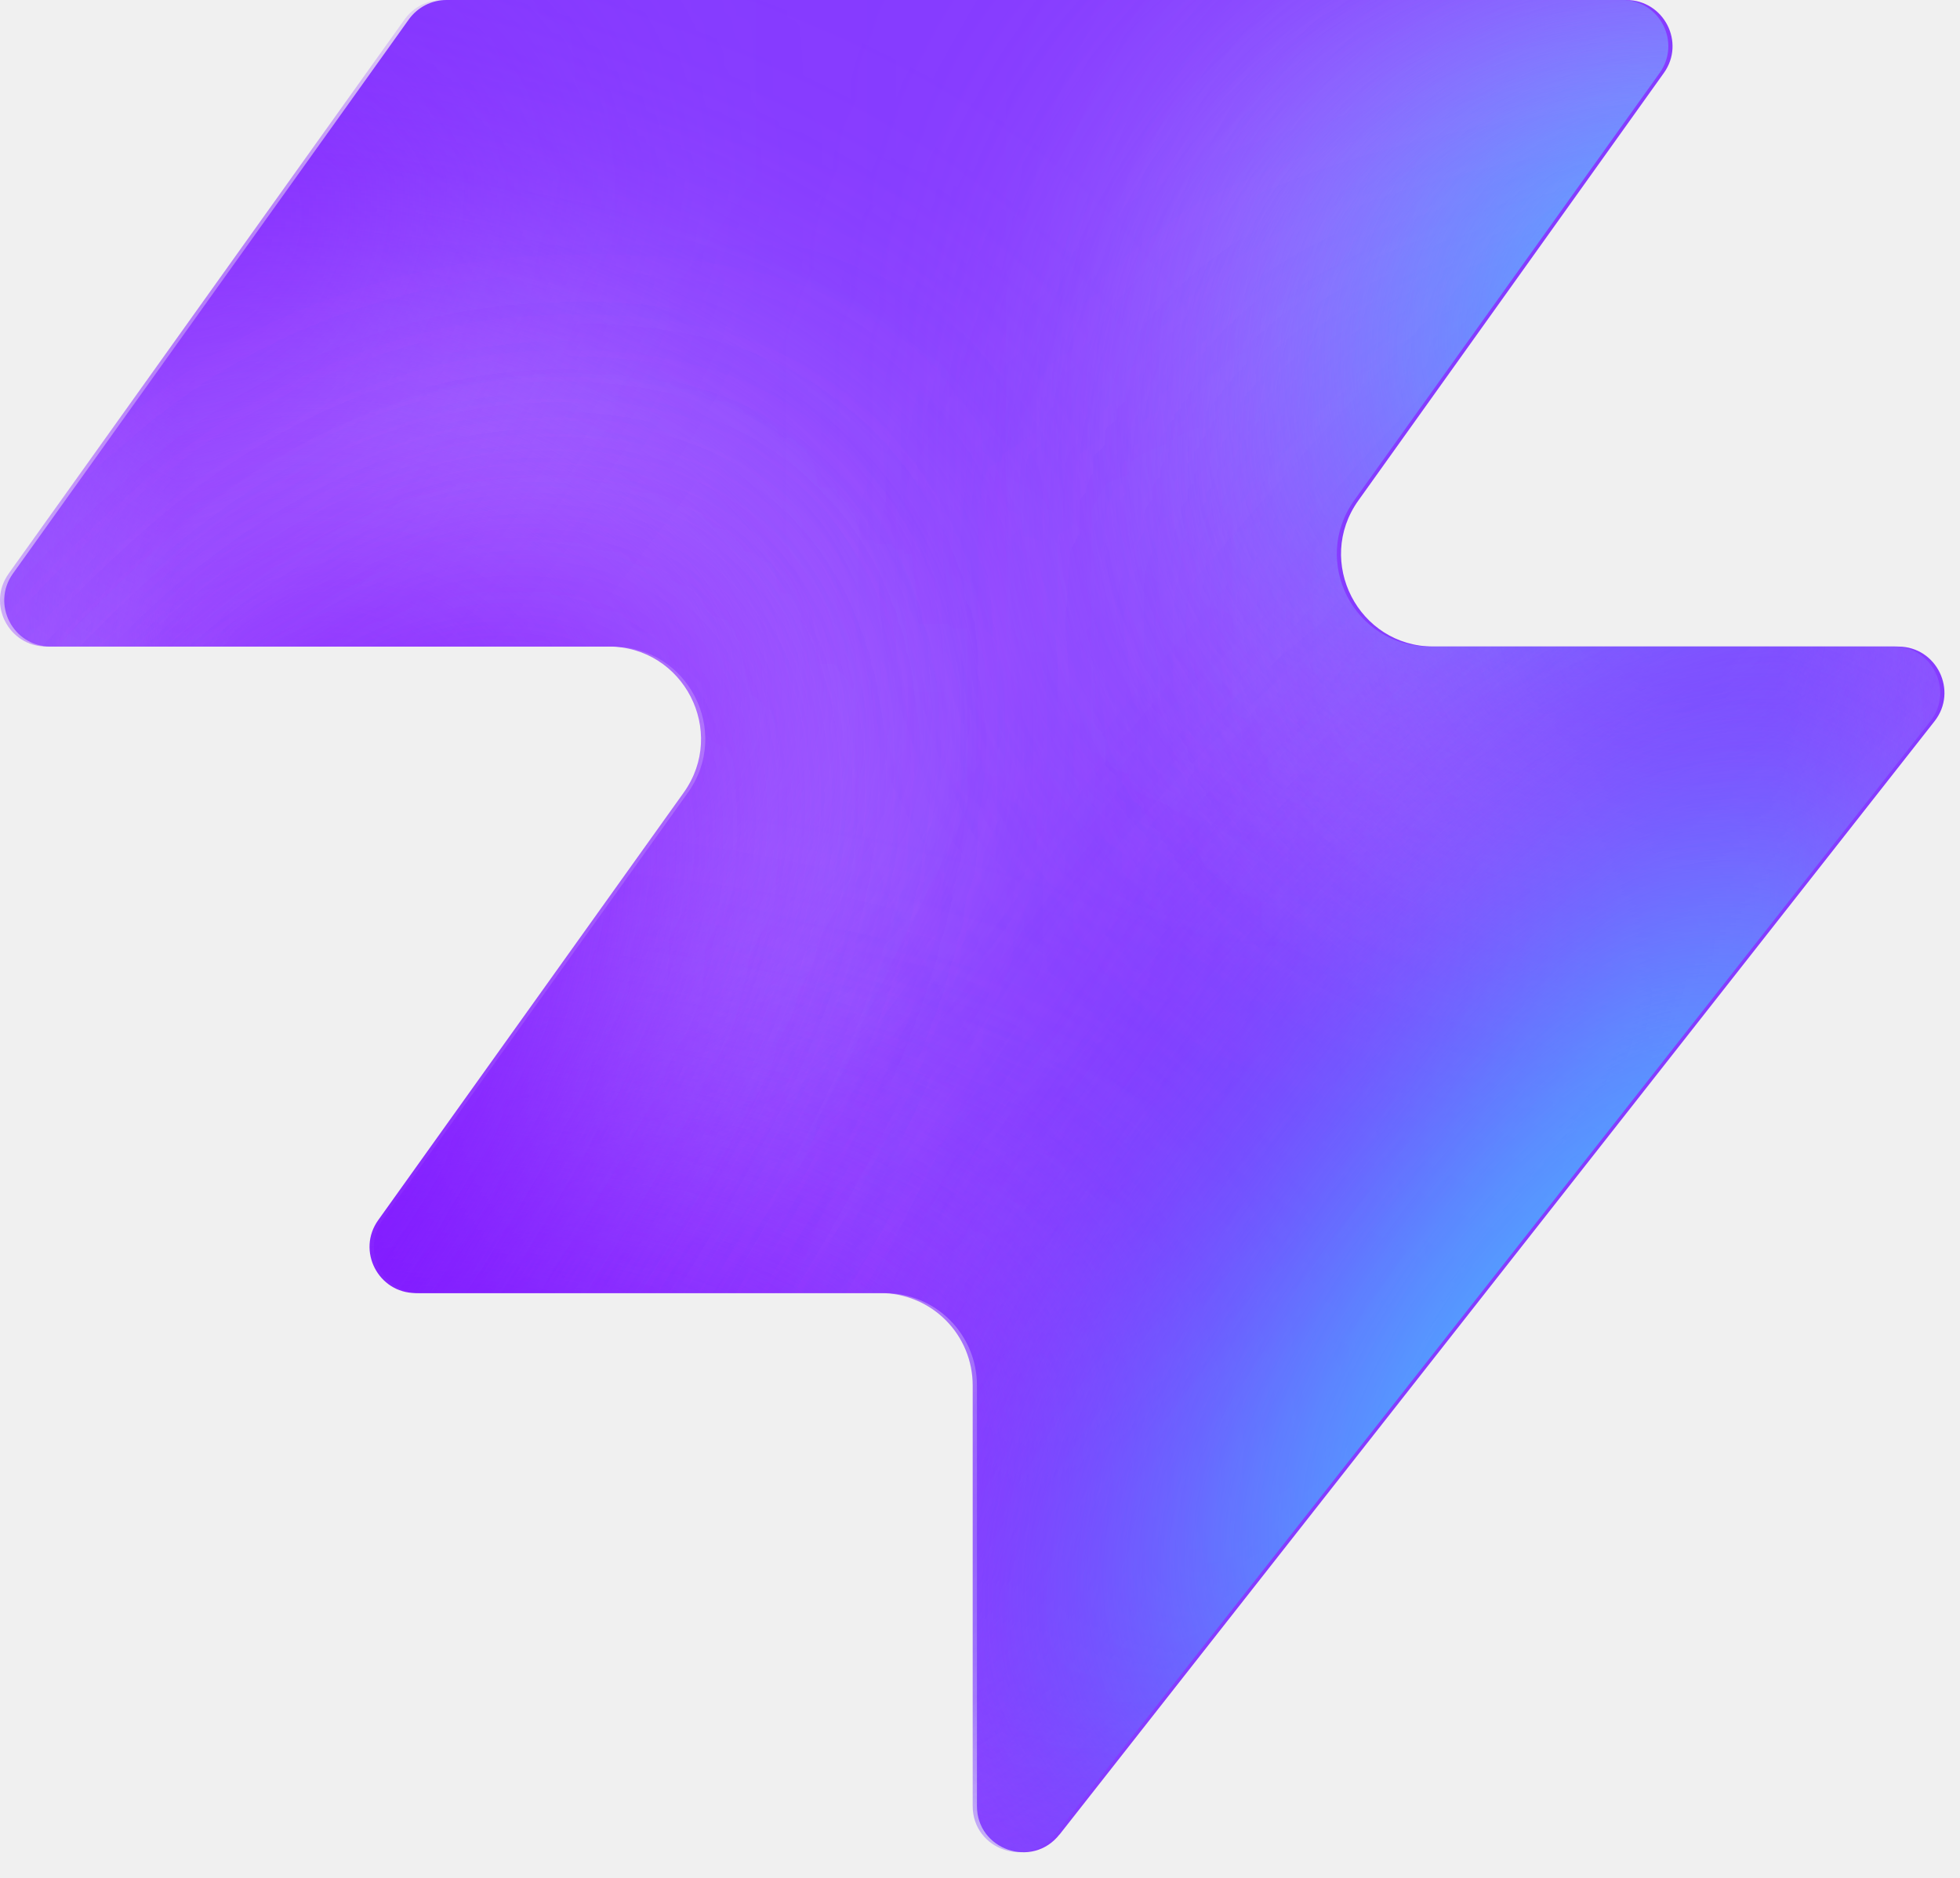
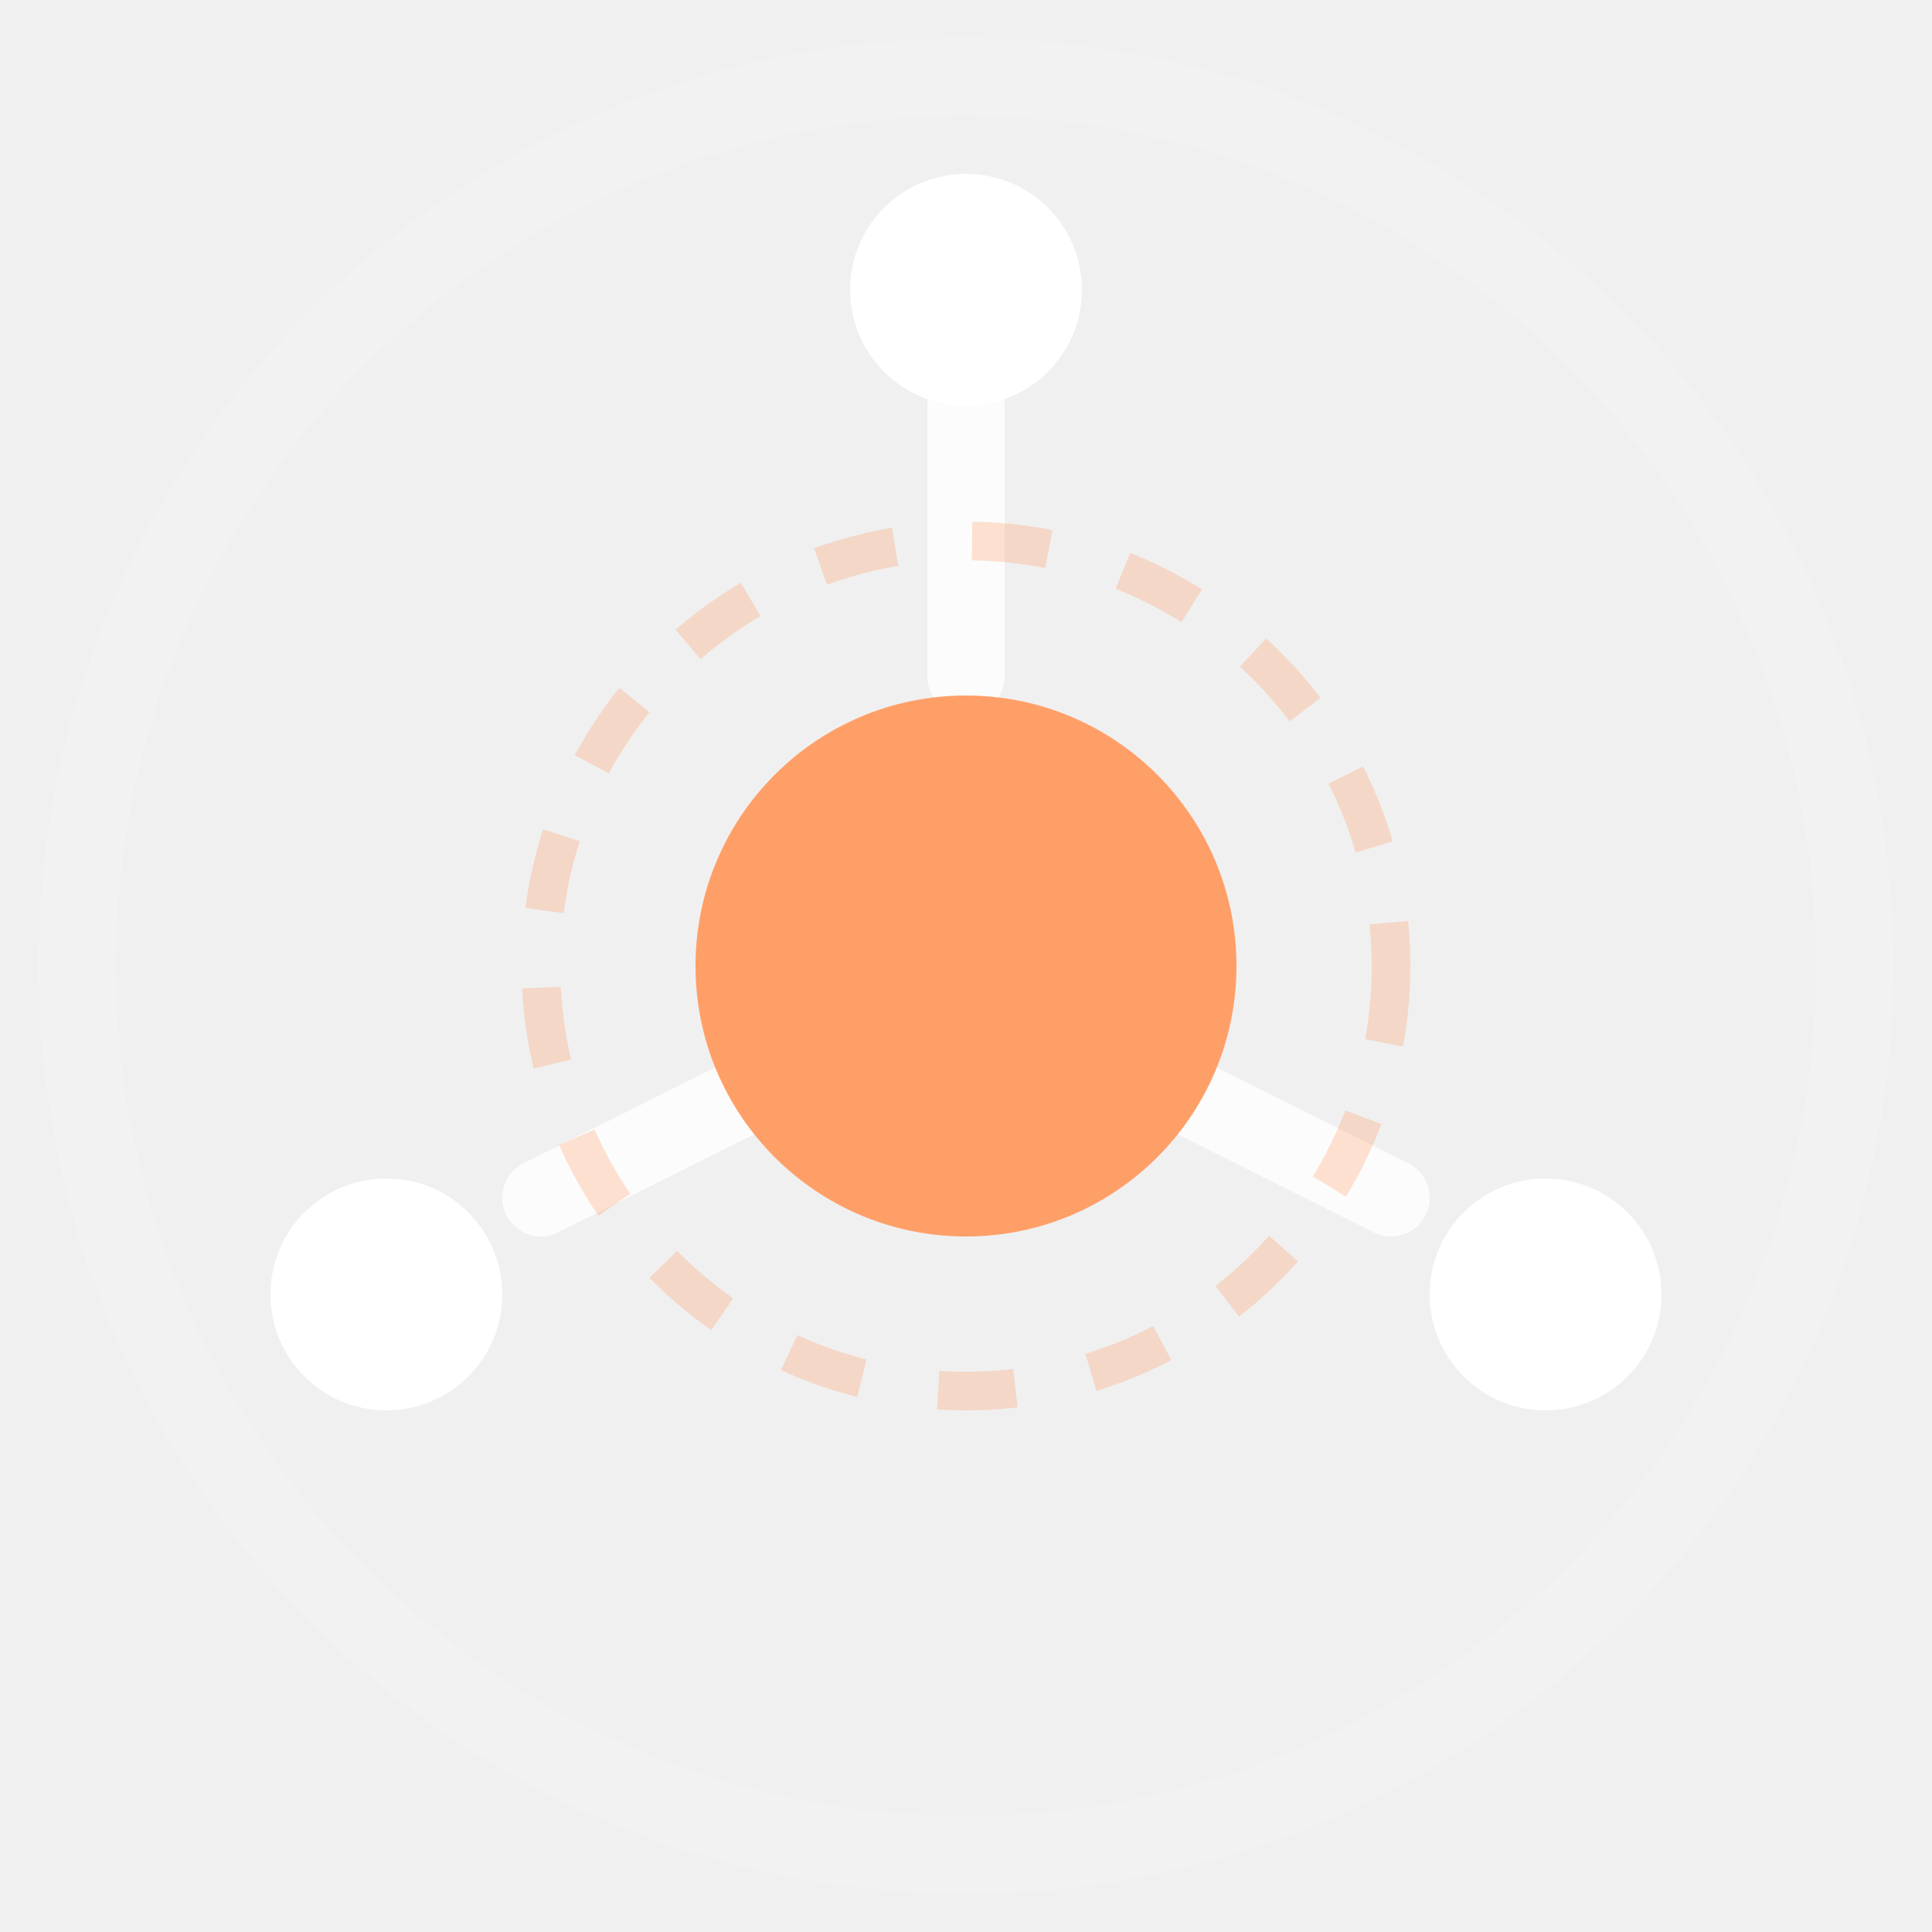
- <svg xmlns="http://www.w3.org/2000/svg" width="48" height="46" fill="none" viewBox="0 0 48 46">
-   <path fill="#863bff" d="M25.946 44.938c-.664.845-2.021.375-2.021-.698V33.937a2.26 2.26 0 0 0-2.262-2.262H10.287c-.92 0-1.456-1.04-.92-1.788l7.48-10.471c1.07-1.497 0-3.578-1.842-3.578H1.237c-.92 0-1.456-1.04-.92-1.788L10.013.474c.214-.297.556-.474.92-.474h28.894c.92 0 1.456 1.04.92 1.788l-7.48 10.471c-1.07 1.498 0 3.579 1.842 3.579h11.377c.943 0 1.473 1.088.89 1.83L25.947 44.94z" style="fill:#863bff;fill:color(display-p3 .525 .23 1);fill-opacity:1" />
-   <mask id="a" width="48" height="46" x="0" y="0" maskUnits="userSpaceOnUse" style="mask-type:alpha">
-     <path fill="#000" d="M25.842 44.938c-.664.844-2.021.375-2.021-.698V33.937a2.26 2.26 0 0 0-2.262-2.262H10.183c-.92 0-1.456-1.04-.92-1.788l7.48-10.471c1.07-1.498 0-3.579-1.842-3.579H1.133c-.92 0-1.456-1.04-.92-1.787L9.91.473c.214-.297.556-.474.92-.474h28.894c.92 0 1.456 1.04.92 1.788l-7.48 10.471c-1.07 1.498 0 3.578 1.842 3.578h11.377c.943 0 1.473 1.088.89 1.832L25.843 44.94z" style="fill:#000;fill-opacity:1" />
-   </mask>
-   <g mask="url(#a)">
-     <g filter="url(#b)">
-       <ellipse cx="5.508" cy="14.704" fill="#ede6ff" rx="5.508" ry="14.704" style="fill:#ede6ff;fill:color(display-p3 .927 .903 1);fill-opacity:1" transform="matrix(.00324 1 1 -.00324 -4.47 31.516)" />
-     </g>
-     <g filter="url(#c)">
-       <ellipse cx="10.399" cy="29.851" fill="#ede6ff" rx="10.399" ry="29.851" style="fill:#ede6ff;fill:color(display-p3 .927 .903 1);fill-opacity:1" transform="matrix(.00324 1 1 -.00324 -39.328 7.883)" />
-     </g>
-     <g filter="url(#d)">
-       <ellipse cx="5.508" cy="30.487" fill="#7e14ff" rx="5.508" ry="30.487" style="fill:#7e14ff;fill:color(display-p3 .492 .077 1);fill-opacity:1" transform="rotate(89.814 -25.913 -14.639)scale(1 -1)" />
-     </g>
-     <g filter="url(#e)">
-       <ellipse cx="5.508" cy="30.599" fill="#7e14ff" rx="5.508" ry="30.599" style="fill:#7e14ff;fill:color(display-p3 .492 .077 1);fill-opacity:1" transform="rotate(89.814 -32.644 -3.334)scale(1 -1)" />
-     </g>
-     <g filter="url(#f)">
-       <ellipse cx="5.508" cy="30.599" fill="#7e14ff" rx="5.508" ry="30.599" style="fill:#7e14ff;fill:color(display-p3 .492 .077 1);fill-opacity:1" transform="matrix(.00324 1 1 -.00324 -34.34 30.47)" />
-     </g>
-     <g filter="url(#g)">
-       <ellipse cx="14.072" cy="22.078" fill="#ede6ff" rx="14.072" ry="22.078" style="fill:#ede6ff;fill:color(display-p3 .927 .903 1);fill-opacity:1" transform="rotate(93.35 24.506 48.493)scale(-1 1)" />
-     </g>
-     <g filter="url(#h)">
-       <ellipse cx="3.47" cy="21.501" fill="#7e14ff" rx="3.47" ry="21.501" style="fill:#7e14ff;fill:color(display-p3 .492 .077 1);fill-opacity:1" transform="rotate(89.009 28.708 47.59)scale(-1 1)" />
-     </g>
-     <g filter="url(#i)">
-       <ellipse cx="3.47" cy="21.501" fill="#7e14ff" rx="3.47" ry="21.501" style="fill:#7e14ff;fill:color(display-p3 .492 .077 1);fill-opacity:1" transform="rotate(89.009 28.708 47.59)scale(-1 1)" />
-     </g>
-     <g filter="url(#j)">
-       <ellipse cx=".387" cy="8.972" fill="#7e14ff" rx="4.407" ry="29.108" style="fill:#7e14ff;fill:color(display-p3 .492 .077 1);fill-opacity:1" transform="rotate(39.51 .387 8.972)" />
-     </g>
-     <g filter="url(#k)">
-       <ellipse cx="47.523" cy="-6.092" fill="#7e14ff" rx="4.407" ry="29.108" style="fill:#7e14ff;fill:color(display-p3 .492 .077 1);fill-opacity:1" transform="rotate(37.892 47.523 -6.092)" />
-     </g>
-     <g filter="url(#l)">
-       <ellipse cx="41.412" cy="6.333" fill="#47bfff" rx="5.971" ry="9.665" style="fill:#47bfff;fill:color(display-p3 .28 .748 1);fill-opacity:1" transform="rotate(37.892 41.412 6.333)" />
-     </g>
-     <g filter="url(#m)">
-       <ellipse cx="-1.879" cy="38.332" fill="#7e14ff" rx="4.407" ry="29.108" style="fill:#7e14ff;fill:color(display-p3 .492 .077 1);fill-opacity:1" transform="rotate(37.892 -1.88 38.332)" />
-     </g>
-     <g filter="url(#n)">
-       <ellipse cx="-1.879" cy="38.332" fill="#7e14ff" rx="4.407" ry="29.108" style="fill:#7e14ff;fill:color(display-p3 .492 .077 1);fill-opacity:1" transform="rotate(37.892 -1.88 38.332)" />
-     </g>
-     <g filter="url(#o)">
-       <ellipse cx="35.651" cy="29.907" fill="#7e14ff" rx="4.407" ry="29.108" style="fill:#7e14ff;fill:color(display-p3 .492 .077 1);fill-opacity:1" transform="rotate(37.892 35.651 29.907)" />
-     </g>
-     <g filter="url(#p)">
-       <ellipse cx="38.418" cy="32.4" fill="#47bfff" rx="5.971" ry="15.297" style="fill:#47bfff;fill:color(display-p3 .28 .748 1);fill-opacity:1" transform="rotate(37.892 38.418 32.4)" />
-     </g>
-   </g>
-   <defs>
-     <filter id="b" width="60.045" height="41.654" x="-19.77" y="16.149" color-interpolation-filters="sRGB" filterUnits="userSpaceOnUse">
-       <feFlood flood-opacity="0" result="BackgroundImageFix" />
-       <feBlend in="SourceGraphic" in2="BackgroundImageFix" result="shape" />
-       <feGaussianBlur result="effect1_foregroundBlur_2002_17158" stdDeviation="7.659" />
-     </filter>
-     <filter id="c" width="90.34" height="51.437" x="-54.613" y="-7.533" color-interpolation-filters="sRGB" filterUnits="userSpaceOnUse">
-       <feFlood flood-opacity="0" result="BackgroundImageFix" />
-       <feBlend in="SourceGraphic" in2="BackgroundImageFix" result="shape" />
-       <feGaussianBlur result="effect1_foregroundBlur_2002_17158" stdDeviation="7.659" />
-     </filter>
-     <filter id="d" width="79.355" height="29.4" x="-49.64" y="2.03" color-interpolation-filters="sRGB" filterUnits="userSpaceOnUse">
-       <feFlood flood-opacity="0" result="BackgroundImageFix" />
-       <feBlend in="SourceGraphic" in2="BackgroundImageFix" result="shape" />
-       <feGaussianBlur result="effect1_foregroundBlur_2002_17158" stdDeviation="4.596" />
-     </filter>
-     <filter id="e" width="79.579" height="29.4" x="-45.045" y="20.029" color-interpolation-filters="sRGB" filterUnits="userSpaceOnUse">
-       <feFlood flood-opacity="0" result="BackgroundImageFix" />
-       <feBlend in="SourceGraphic" in2="BackgroundImageFix" result="shape" />
-       <feGaussianBlur result="effect1_foregroundBlur_2002_17158" stdDeviation="4.596" />
-     </filter>
-     <filter id="f" width="79.579" height="29.4" x="-43.513" y="21.178" color-interpolation-filters="sRGB" filterUnits="userSpaceOnUse">
-       <feFlood flood-opacity="0" result="BackgroundImageFix" />
-       <feBlend in="SourceGraphic" in2="BackgroundImageFix" result="shape" />
-       <feGaussianBlur result="effect1_foregroundBlur_2002_17158" stdDeviation="4.596" />
-     </filter>
-     <filter id="g" width="74.749" height="58.852" x="15.756" y="-17.901" color-interpolation-filters="sRGB" filterUnits="userSpaceOnUse">
-       <feFlood flood-opacity="0" result="BackgroundImageFix" />
-       <feBlend in="SourceGraphic" in2="BackgroundImageFix" result="shape" />
-       <feGaussianBlur result="effect1_foregroundBlur_2002_17158" stdDeviation="7.659" />
-     </filter>
-     <filter id="h" width="61.377" height="25.362" x="23.548" y="2.284" color-interpolation-filters="sRGB" filterUnits="userSpaceOnUse">
-       <feFlood flood-opacity="0" result="BackgroundImageFix" />
-       <feBlend in="SourceGraphic" in2="BackgroundImageFix" result="shape" />
-       <feGaussianBlur result="effect1_foregroundBlur_2002_17158" stdDeviation="4.596" />
-     </filter>
-     <filter id="i" width="61.377" height="25.362" x="23.548" y="2.284" color-interpolation-filters="sRGB" filterUnits="userSpaceOnUse">
-       <feFlood flood-opacity="0" result="BackgroundImageFix" />
-       <feBlend in="SourceGraphic" in2="BackgroundImageFix" result="shape" />
-       <feGaussianBlur result="effect1_foregroundBlur_2002_17158" stdDeviation="4.596" />
-     </filter>
-     <filter id="j" width="56.045" height="63.649" x="-27.636" y="-22.853" color-interpolation-filters="sRGB" filterUnits="userSpaceOnUse">
-       <feFlood flood-opacity="0" result="BackgroundImageFix" />
-       <feBlend in="SourceGraphic" in2="BackgroundImageFix" result="shape" />
-       <feGaussianBlur result="effect1_foregroundBlur_2002_17158" stdDeviation="4.596" />
-     </filter>
-     <filter id="k" width="54.814" height="64.646" x="20.116" y="-38.415" color-interpolation-filters="sRGB" filterUnits="userSpaceOnUse">
-       <feFlood flood-opacity="0" result="BackgroundImageFix" />
-       <feBlend in="SourceGraphic" in2="BackgroundImageFix" result="shape" />
-       <feGaussianBlur result="effect1_foregroundBlur_2002_17158" stdDeviation="4.596" />
-     </filter>
-     <filter id="l" width="33.541" height="35.313" x="24.641" y="-11.323" color-interpolation-filters="sRGB" filterUnits="userSpaceOnUse">
-       <feFlood flood-opacity="0" result="BackgroundImageFix" />
-       <feBlend in="SourceGraphic" in2="BackgroundImageFix" result="shape" />
-       <feGaussianBlur result="effect1_foregroundBlur_2002_17158" stdDeviation="4.596" />
-     </filter>
-     <filter id="m" width="54.814" height="64.646" x="-29.286" y="6.009" color-interpolation-filters="sRGB" filterUnits="userSpaceOnUse">
-       <feFlood flood-opacity="0" result="BackgroundImageFix" />
-       <feBlend in="SourceGraphic" in2="BackgroundImageFix" result="shape" />
-       <feGaussianBlur result="effect1_foregroundBlur_2002_17158" stdDeviation="4.596" />
-     </filter>
-     <filter id="n" width="54.814" height="64.646" x="-29.286" y="6.009" color-interpolation-filters="sRGB" filterUnits="userSpaceOnUse">
-       <feFlood flood-opacity="0" result="BackgroundImageFix" />
-       <feBlend in="SourceGraphic" in2="BackgroundImageFix" result="shape" />
-       <feGaussianBlur result="effect1_foregroundBlur_2002_17158" stdDeviation="4.596" />
-     </filter>
-     <filter id="o" width="54.814" height="64.646" x="8.244" y="-2.416" color-interpolation-filters="sRGB" filterUnits="userSpaceOnUse">
-       <feFlood flood-opacity="0" result="BackgroundImageFix" />
-       <feBlend in="SourceGraphic" in2="BackgroundImageFix" result="shape" />
-       <feGaussianBlur result="effect1_foregroundBlur_2002_17158" stdDeviation="4.596" />
-     </filter>
-     <filter id="p" width="39.409" height="43.623" x="18.713" y="10.588" color-interpolation-filters="sRGB" filterUnits="userSpaceOnUse">
-       <feFlood flood-opacity="0" result="BackgroundImageFix" />
-       <feBlend in="SourceGraphic" in2="BackgroundImageFix" result="shape" />
-       <feGaussianBlur result="effect1_foregroundBlur_2002_17158" stdDeviation="4.596" />
-     </filter>
-   </defs>
+ <svg xmlns="http://www.w3.org/2000/svg" viewBox="0 0 100 100" fill="none" width="200" height="200">
+   <circle cx="50" cy="50" r="46" stroke="white" stroke-opacity="0.15" stroke-width="4" />
+   <path d="M50 21 L50 35" stroke="white" stroke-width="4" stroke-opacity="0.8" stroke-linecap="round" />
+   <path d="M72 62 L60 56" stroke="white" stroke-width="4" stroke-opacity="0.8" stroke-linecap="round" />
+   <path d="M28 62 L40 56" stroke="white" stroke-width="4" stroke-opacity="0.8" stroke-linecap="round" />
+   <circle cx="50" cy="15" r="6" fill="white" />
+   <circle cx="80" cy="67" r="6" fill="white" />
+   <circle cx="20" cy="67" r="6" fill="white" />
+   <circle cx="50" cy="50" r="22" stroke="#FF9F68" stroke-opacity="0.3" stroke-width="2" stroke-dasharray="4 4" />
+   <circle cx="50" cy="50" r="14" fill="#FF9F68" />
</svg>
